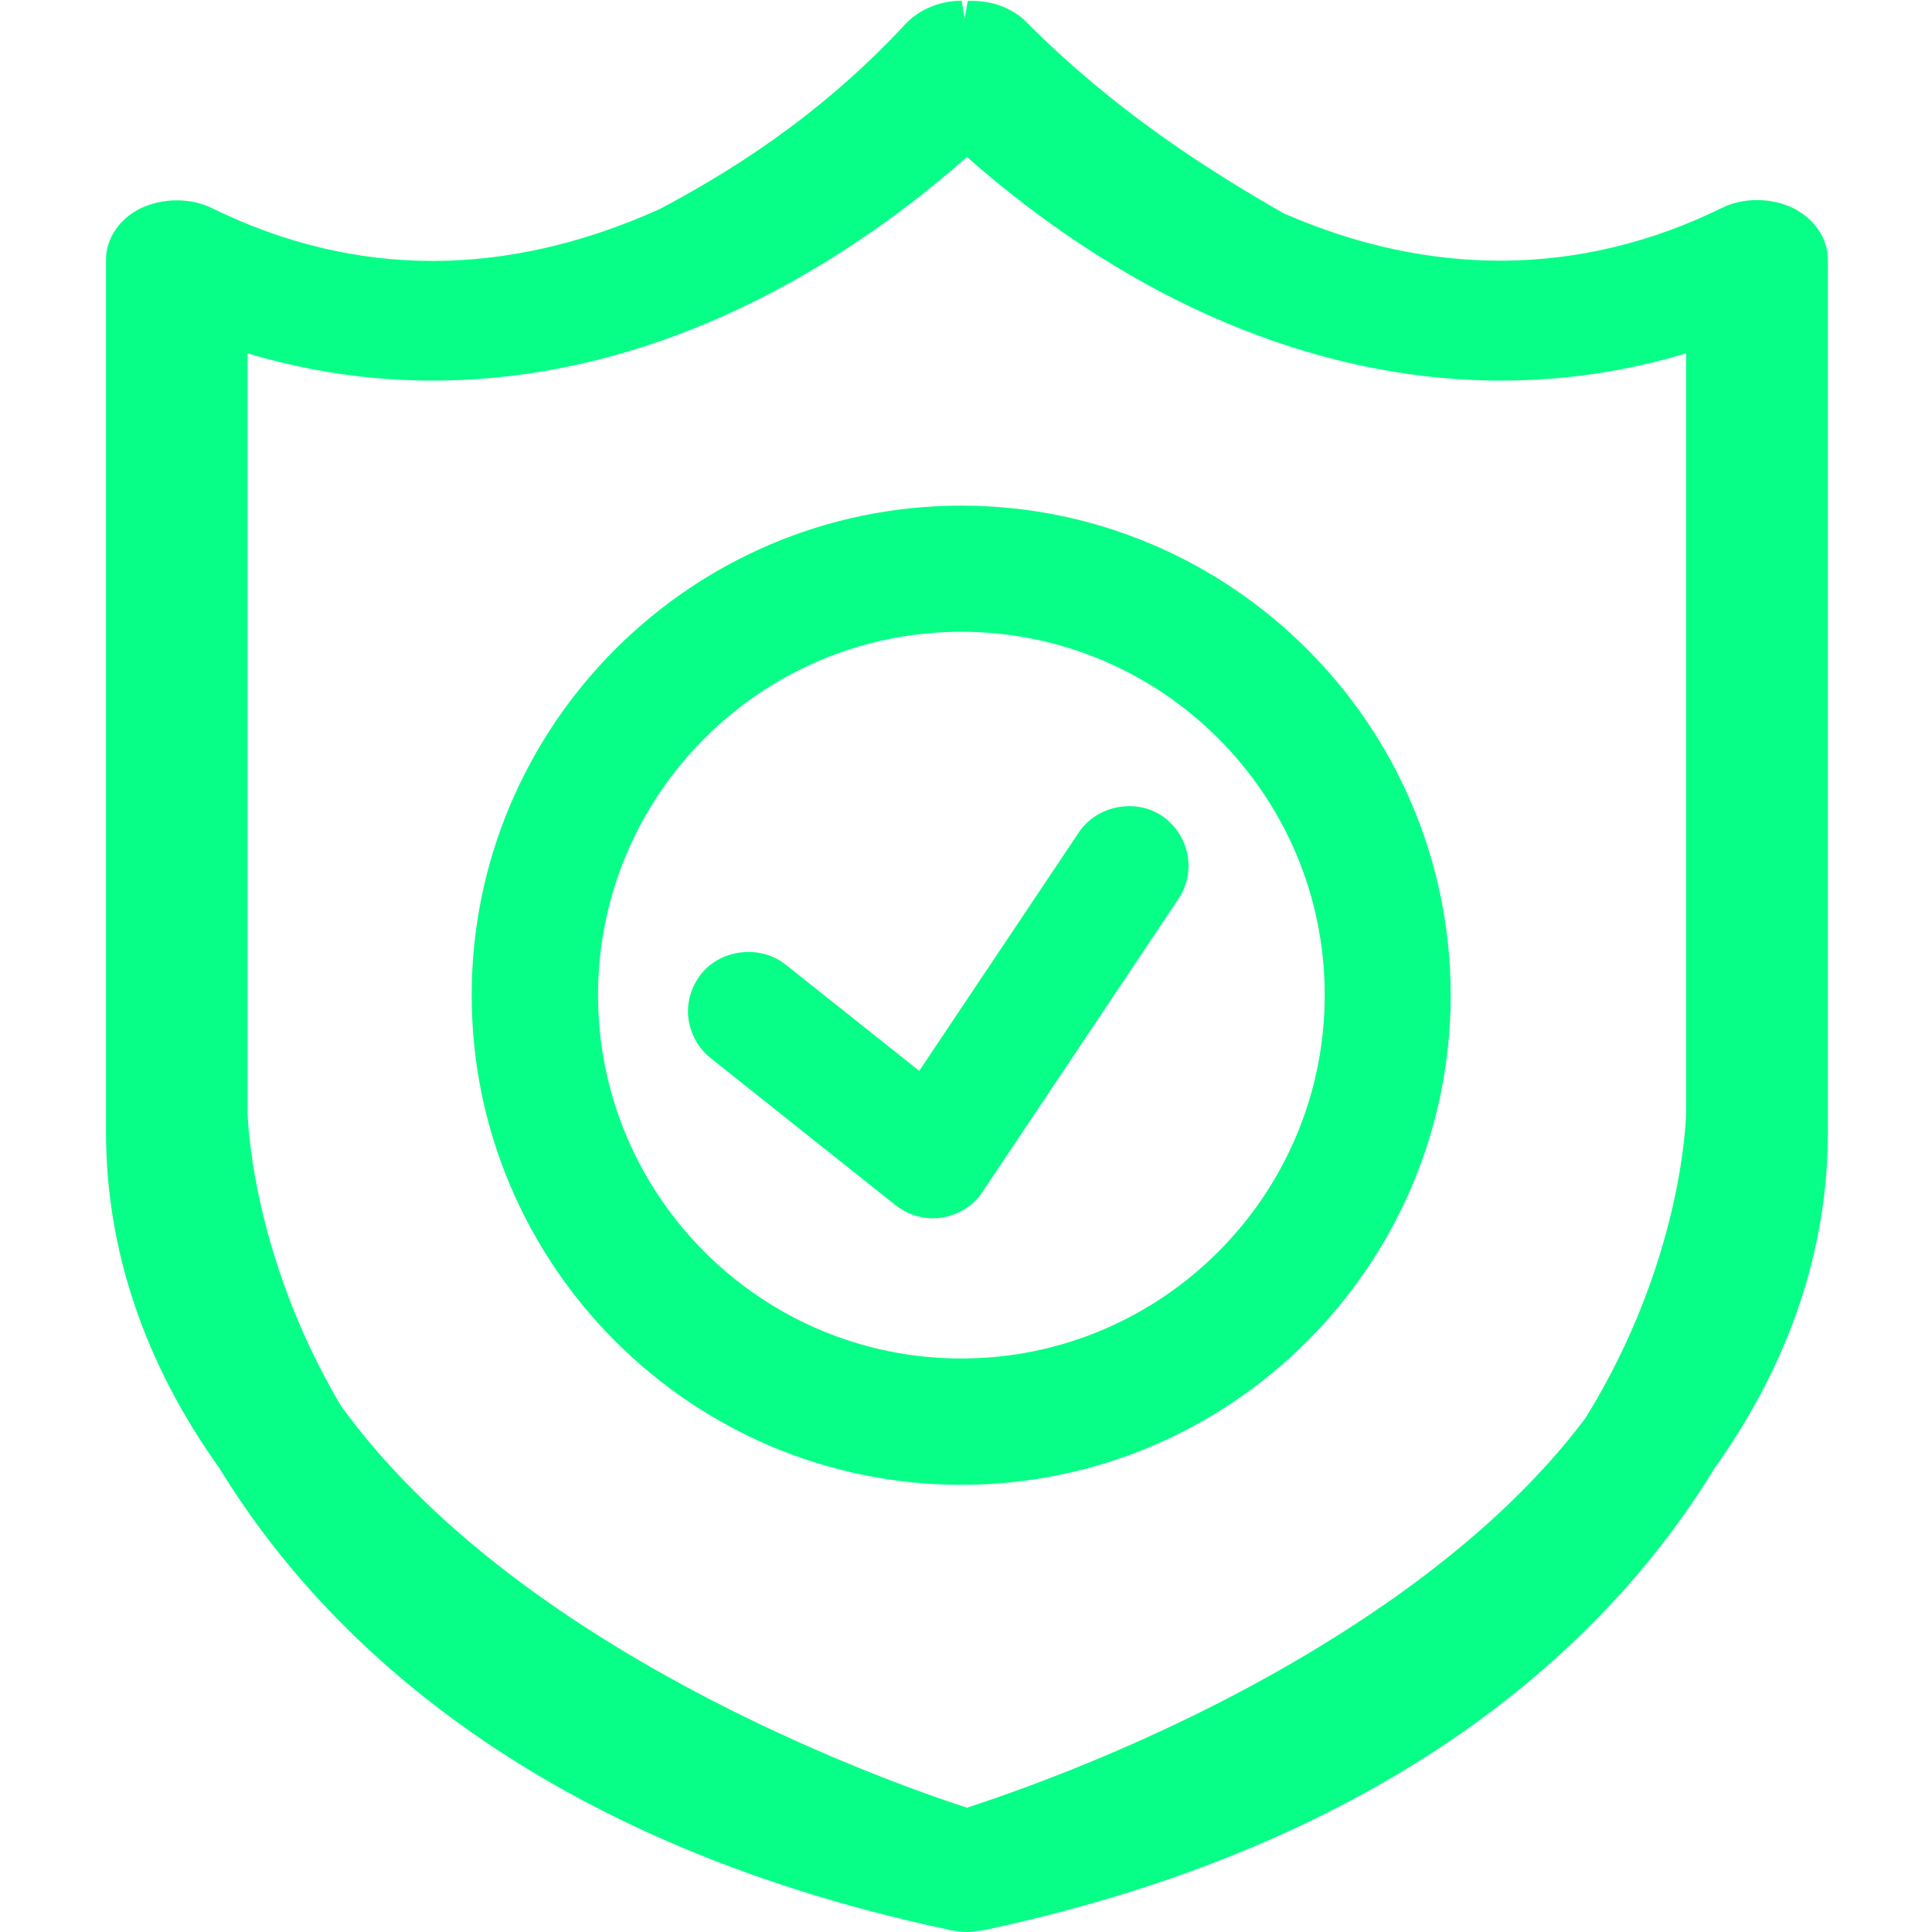
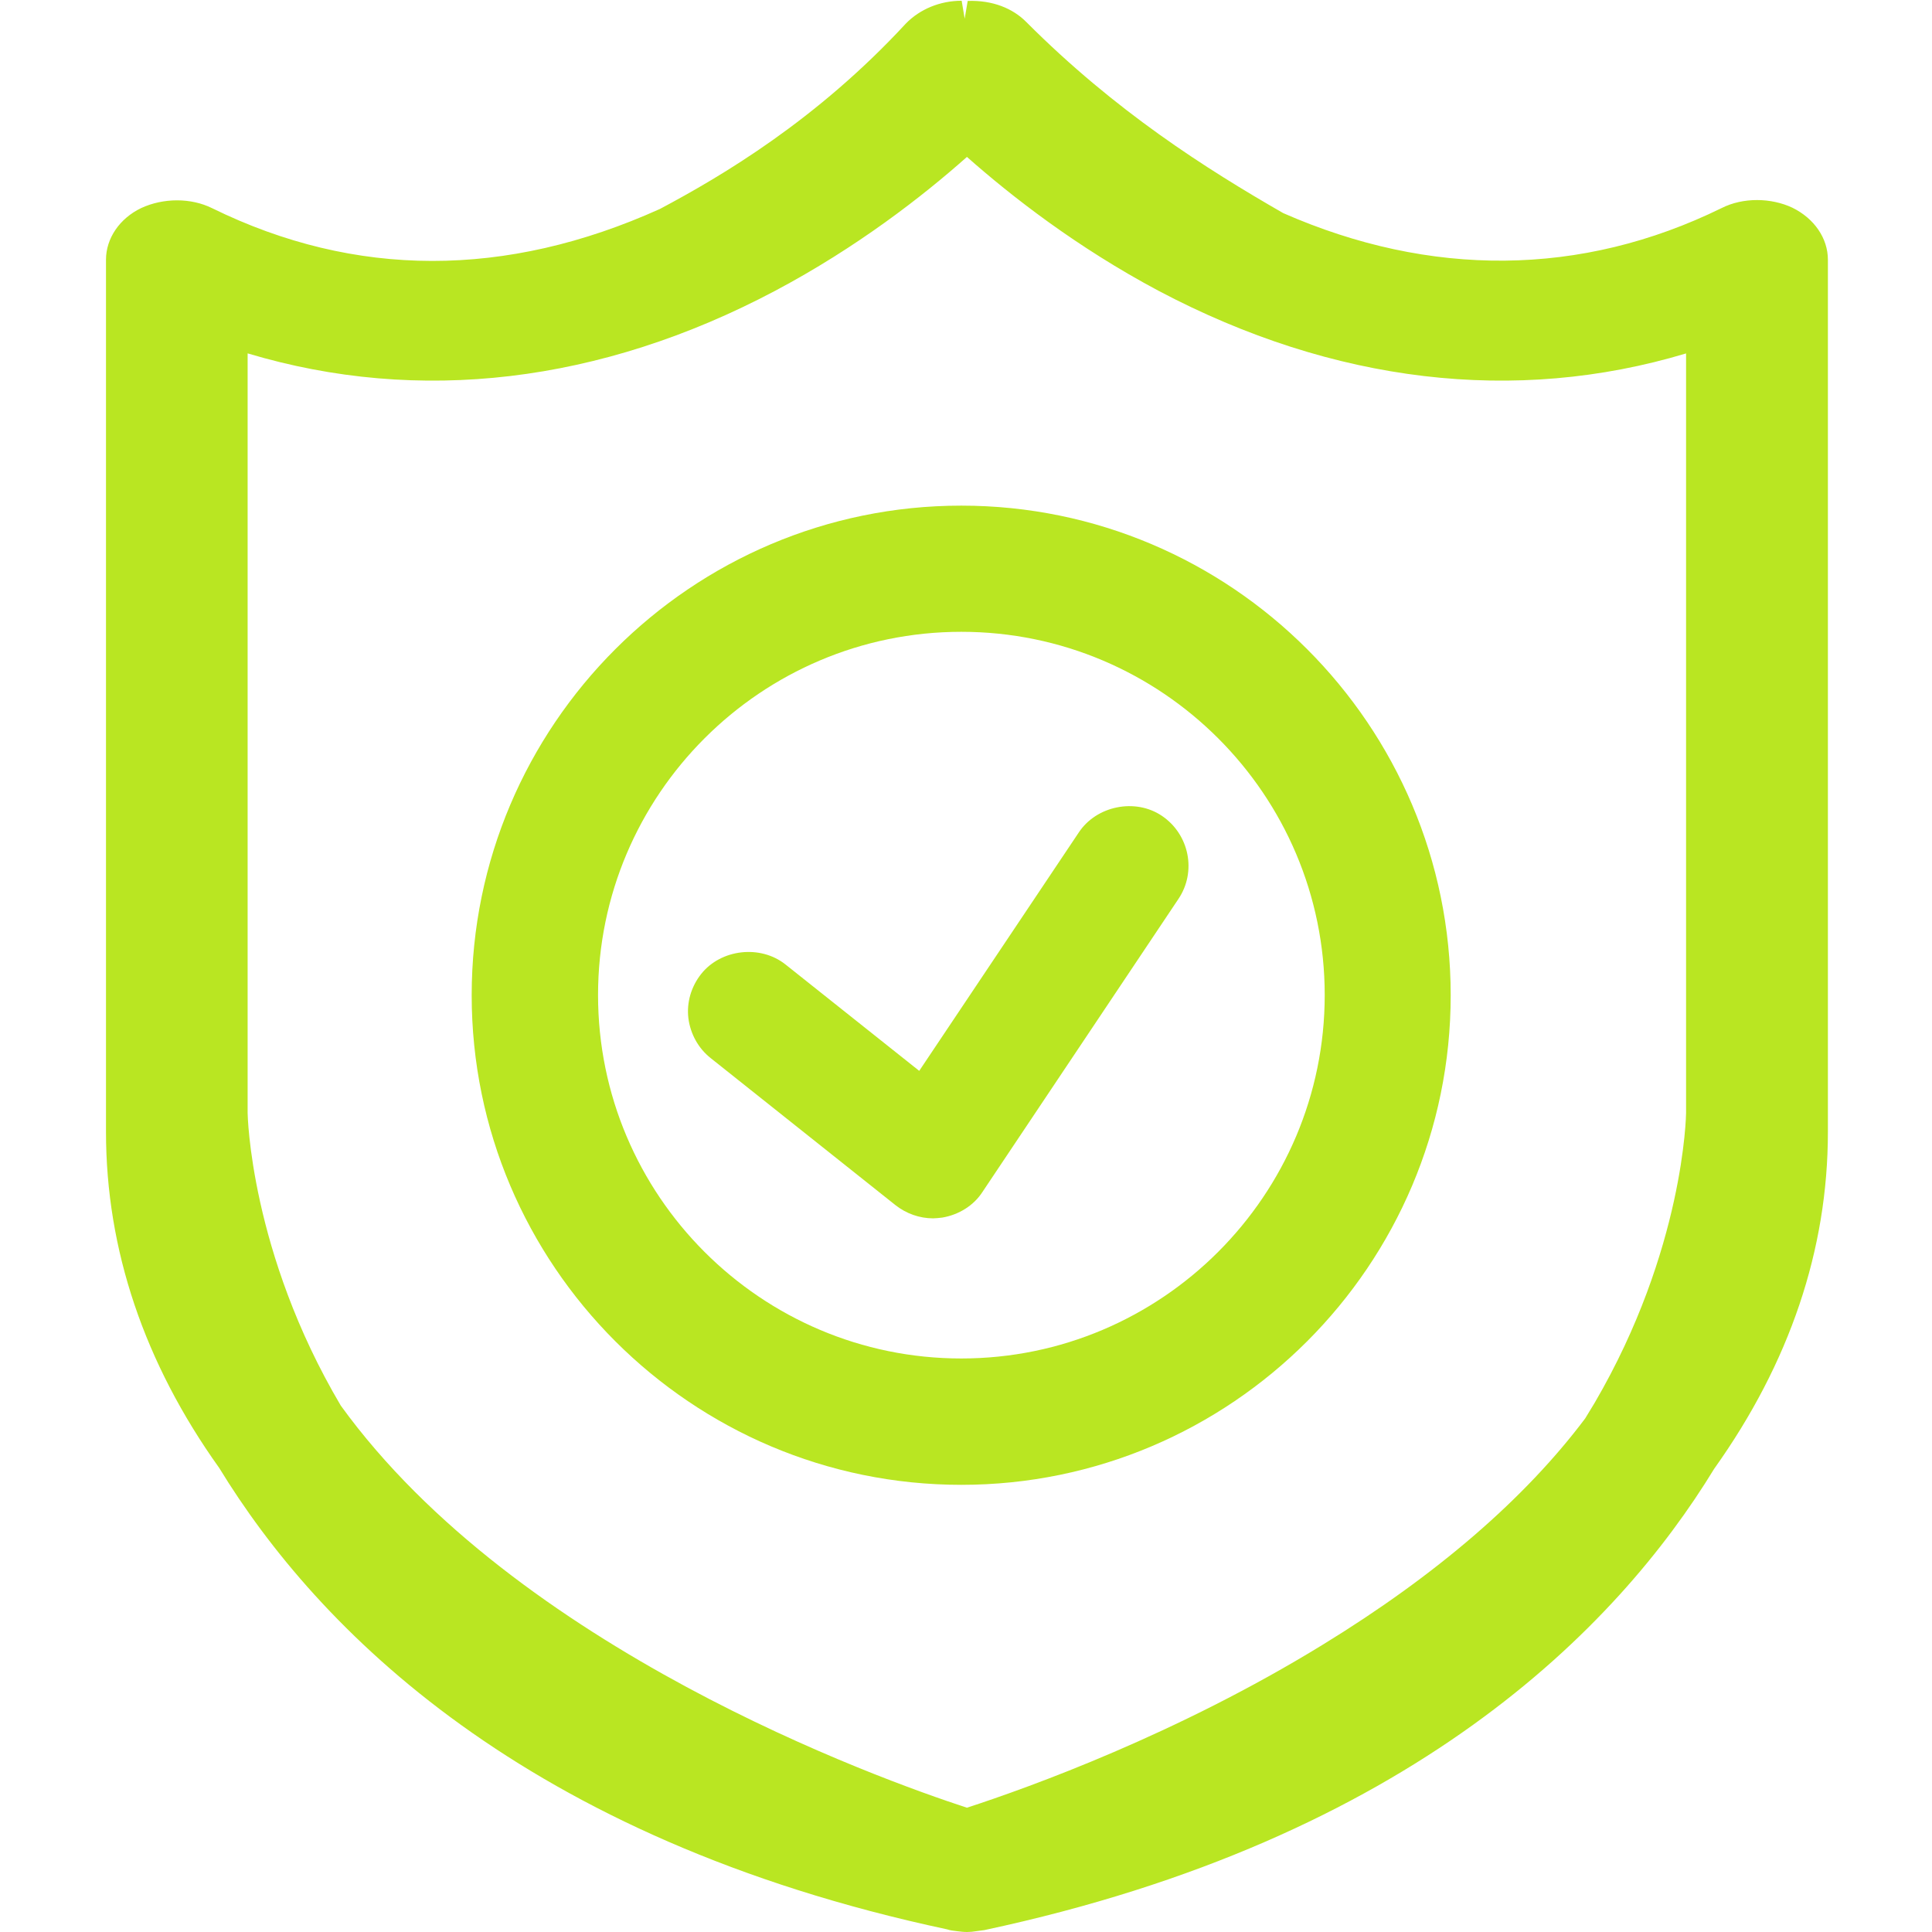
<svg xmlns="http://www.w3.org/2000/svg" class="svg-icon" style="width: 1em; height: 1em; vertical-align: middle; fill: currentColor; overflow: hidden;" viewBox="0 0 1024 1024" version="1.1">
-   <path d="M949.929 110.057c-11.296-5.298-26.09-5.498-37.385 0.2-74.571 36.586-154.54 36.886-232.409 2.699-40.884-23.491-88.965-53.979-136.147-101.26C536.89 4.498 526.094 0 512.9 0.5l-1.599 9.396-1.599-9.496c-11.396 0-22.091 4.398-29.588 12.095-47.282 51.18-97.462 80.768-130.349 98.262-81.568 36.786-161.537 36.786-237.307-0.4-11.296-5.598-25.89-5.498-37.585-0.1-11.496 5.498-18.693 16.094-18.693 27.389v462.319c0 62.376 20.292 122.452 59.977 178.03 51.98 85.067 161.237 196.723 385.849 244.604 1.699 0.6 3.099 0.7 5.498 1 1.699 0.2 3.299 0.4 4.998 0.4h0.1c1.699 0 3.399-0.2 3.799-0.3l5.298-0.7c226.012-48.281 335.269-159.938 386.849-244.504 39.984-56.078 60.276-116.155 60.276-178.53V137.646c0-11.296-7.197-21.891-18.893-27.589z m-818.58 77.27c90.765 27.189 186.927 15.794 279.291-33.087 43.583-23.091 78.469-50.28 101.86-71.072 23.491 20.792 58.177 47.881 101.76 71.072 92.564 48.881 188.826 60.276 279.391 33.087v402.643c0 0.7-1 72.272-48.381 153.44l-5.098 8.397c-31.988 42.583-78.769 82.968-139.146 119.953-77.17 47.381-154.84 75.371-188.526 86.366-47.182-15.394-238.507-84.167-331.87-213.117-48.081-81.268-49.381-154.44-49.381-155.139V187.327z" fill="#07ff88" />
-   <path d="M376.753 560.881l97.862 77.87c5.698 4.498 12.795 6.997 19.892 6.997 1.499 0 3.099-0.2 4.898-0.4 8.897-1.499 16.793-6.497 21.392-13.695l103.759-155.139c9.796-14.494 5.798-34.287-8.697-44.083-14.194-9.596-34.786-5.298-44.083 8.797l-84.567 126.351-70.872-56.378c-13.295-10.596-34.187-8.197-44.683 4.998-5.298 6.697-7.797 15.094-6.797 23.491 1.1 8.397 5.298 15.994 11.895 21.192z" fill="#07ff88" />
-   <path d="M509.501 786.993c-143.044 0-259.499-116.455-259.499-259.499s116.455-259.499 259.499-259.499c143.044 0 259.399 116.455 259.399 259.499S652.545 786.993 509.501 786.993z m0-452.123c-106.159 0-192.525 86.366-192.525 192.525 0 106.258 86.366 192.625 192.525 192.625 106.258 0 192.625-86.466 192.625-192.625 0-106.159-86.366-192.525-192.625-192.525z" fill="#07ff88" />
+   <path d="M949.929 110.057c-11.296-5.298-26.09-5.498-37.385 0.2-74.571 36.586-154.54 36.886-232.409 2.699-40.884-23.491-88.965-53.979-136.147-101.26C536.89 4.498 526.094 0 512.9 0.5l-1.599 9.396-1.599-9.496c-11.396 0-22.091 4.398-29.588 12.095-47.282 51.18-97.462 80.768-130.349 98.262-81.568 36.786-161.537 36.786-237.307-0.4-11.296-5.598-25.89-5.498-37.585-0.1-11.496 5.498-18.693 16.094-18.693 27.389v462.319c0 62.376 20.292 122.452 59.977 178.03 51.98 85.067 161.237 196.723 385.849 244.604 1.699 0.6 3.099 0.7 5.498 1 1.699 0.2 3.299 0.4 4.998 0.4h0.1c1.699 0 3.399-0.2 3.799-0.3l5.298-0.7c226.012-48.281 335.269-159.938 386.849-244.504 39.984-56.078 60.276-116.155 60.276-178.53V137.646c0-11.296-7.197-21.891-18.893-27.589z m-818.58 77.27c90.765 27.189 186.927 15.794 279.291-33.087 43.583-23.091 78.469-50.28 101.86-71.072 23.491 20.792 58.177 47.881 101.76 71.072 92.564 48.881 188.826 60.276 279.391 33.087v402.643c0 0.7-1 72.272-48.381 153.44l-5.098 8.397c-31.988 42.583-78.769 82.968-139.146 119.953-77.17 47.381-154.84 75.371-188.526 86.366-47.182-15.394-238.507-84.167-331.87-213.117-48.081-81.268-49.381-154.44-49.381-155.139V187.327z" fill="#b9e622" />
+   <path d="M376.753 560.881l97.862 77.87c5.698 4.498 12.795 6.997 19.892 6.997 1.499 0 3.099-0.2 4.898-0.4 8.897-1.499 16.793-6.497 21.392-13.695l103.759-155.139c9.796-14.494 5.798-34.287-8.697-44.083-14.194-9.596-34.786-5.298-44.083 8.797l-84.567 126.351-70.872-56.378c-13.295-10.596-34.187-8.197-44.683 4.998-5.298 6.697-7.797 15.094-6.797 23.491 1.1 8.397 5.298 15.994 11.895 21.192z" fill="#b9e622" />
+   <path d="M509.501 786.993c-143.044 0-259.499-116.455-259.499-259.499s116.455-259.499 259.499-259.499c143.044 0 259.399 116.455 259.399 259.499S652.545 786.993 509.501 786.993z m0-452.123c-106.159 0-192.525 86.366-192.525 192.525 0 106.258 86.366 192.625 192.525 192.625 106.258 0 192.625-86.466 192.625-192.625 0-106.159-86.366-192.525-192.625-192.525z" fill="#b9e622" />
</svg>
